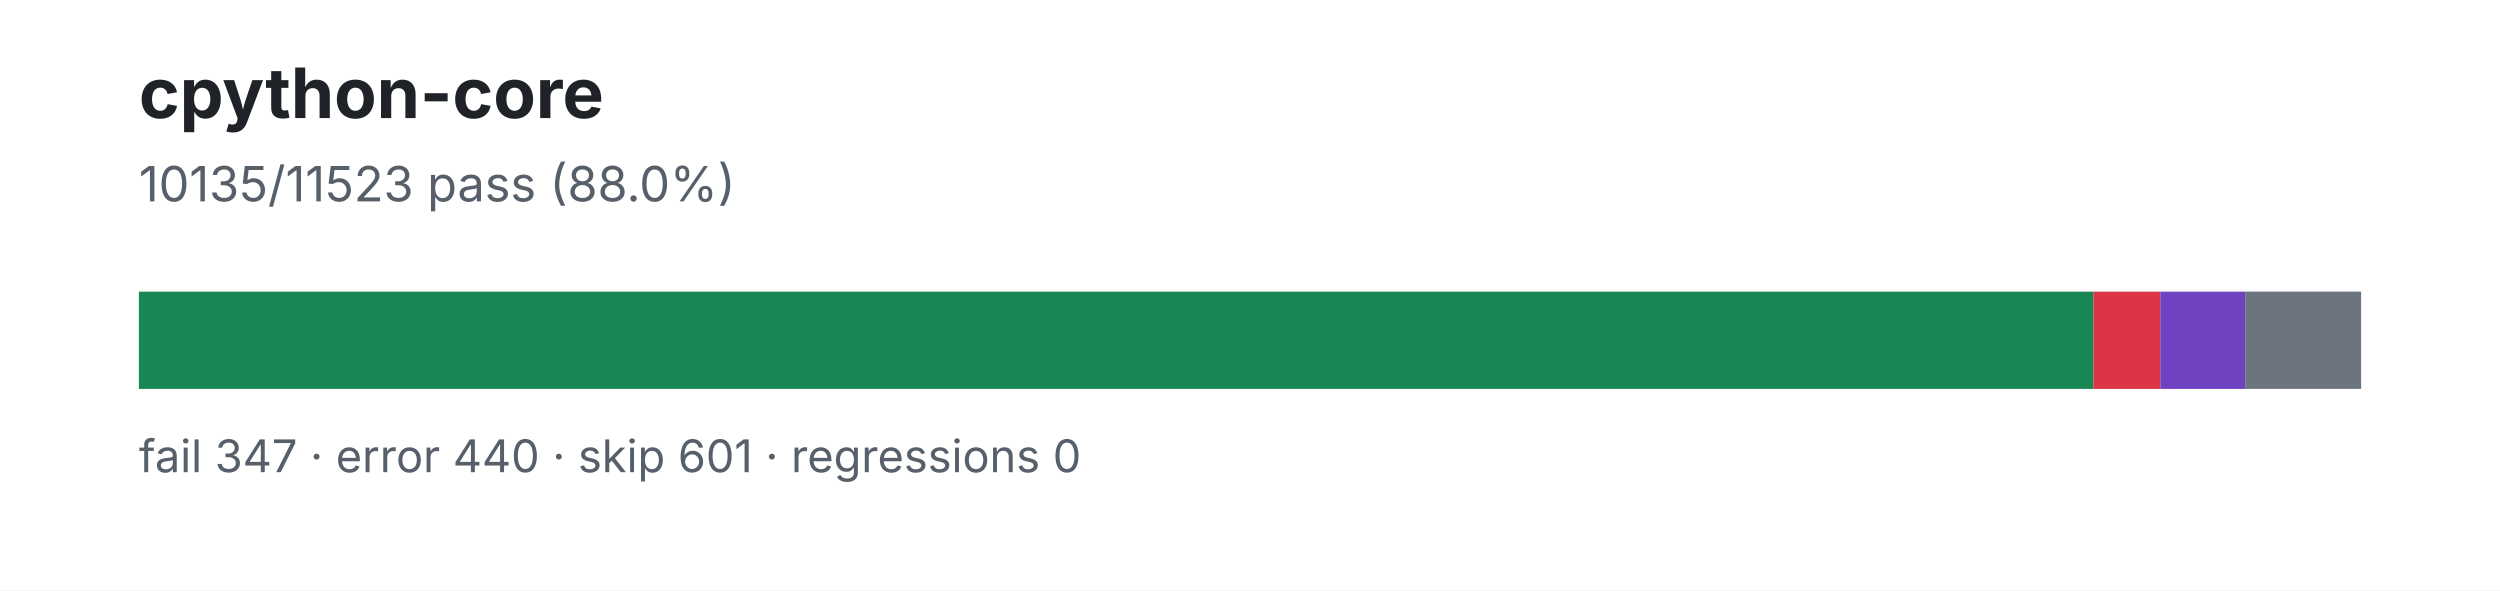
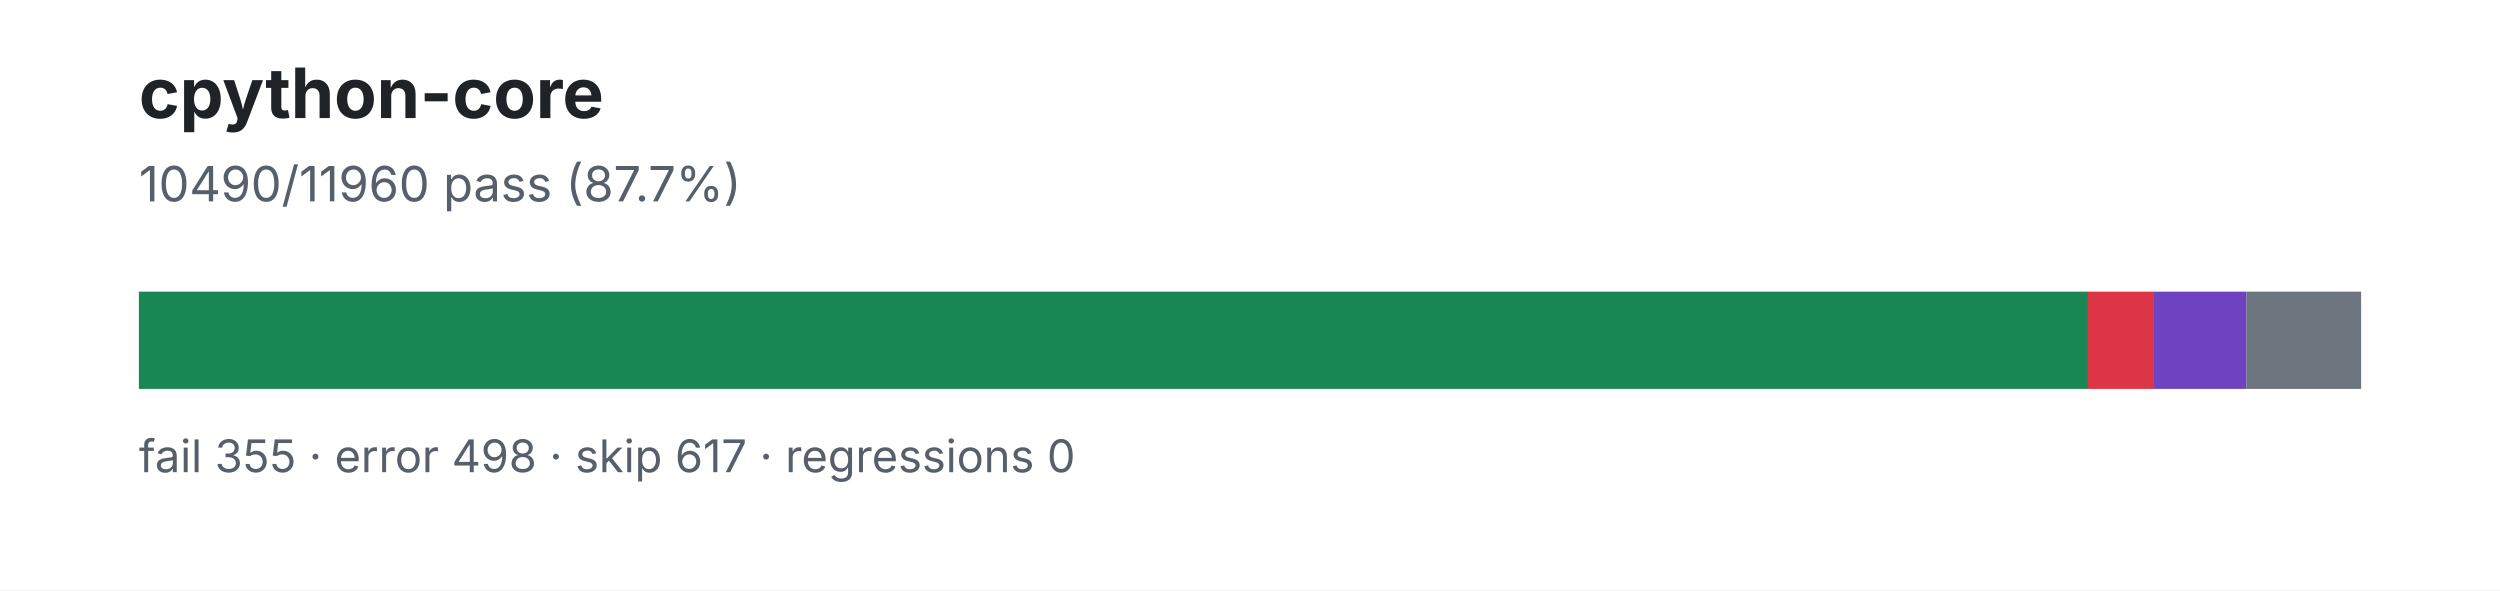
<svg xmlns="http://www.w3.org/2000/svg" width="720" height="170" viewBox="0 0 720 170" role="img" aria-labelledby="title desc">
  <rect width="720" height="170" fill="#ffffff" />
  <text x="40" y="34" font-family="system-ui, -apple-system, Segoe UI, sans-serif" font-size="20" font-weight="700" fill="#1f2328">cpython-core</text>
-   <text x="40" y="58" font-family="system-ui, -apple-system, Segoe UI, sans-serif" font-size="14" fill="#57606a">10135/11523 pass (88.0%)</text>
+   <text x="40" y="58" font-family="system-ui, -apple-system, Segoe UI, sans-serif" font-size="14" fill="#57606a">10490/11960 pass (87.7%)</text>
  <rect x="40" y="84" width="640" height="28" fill="#eaeef2" />
-   <rect x="40.00" y="84" width="562.91" height="28" fill="#198754" />
-   <rect x="602.91" y="84" width="19.27" height="28" fill="#dc3545" />
-   <rect x="622.18" y="84" width="24.44" height="28" fill="#6f42c1" />
-   <rect x="646.62" y="84" width="33.38" height="28" fill="#6c757d" />
-   <text x="40" y="136" font-family="system-ui, -apple-system, Segoe UI, sans-serif" font-size="13" fill="#57606a">fail 347 · error 440 · skip 601 · regressions 0</text>
+   <rect x="40.00" y="84" width="561.34" height="28" fill="#198754" />
+   <rect x="601.34" y="84" width="19.00" height="28" fill="#dc3545" />
+   <rect x="620.33" y="84" width="26.65" height="28" fill="#6f42c1" />
+   <rect x="646.98" y="84" width="33.02" height="28" fill="#6c757d" />
+   <text x="40" y="136" font-family="system-ui, -apple-system, Segoe UI, sans-serif" font-size="13" fill="#57606a">fail 355 · error 498 · skip 617 · regressions 0</text>
</svg>
